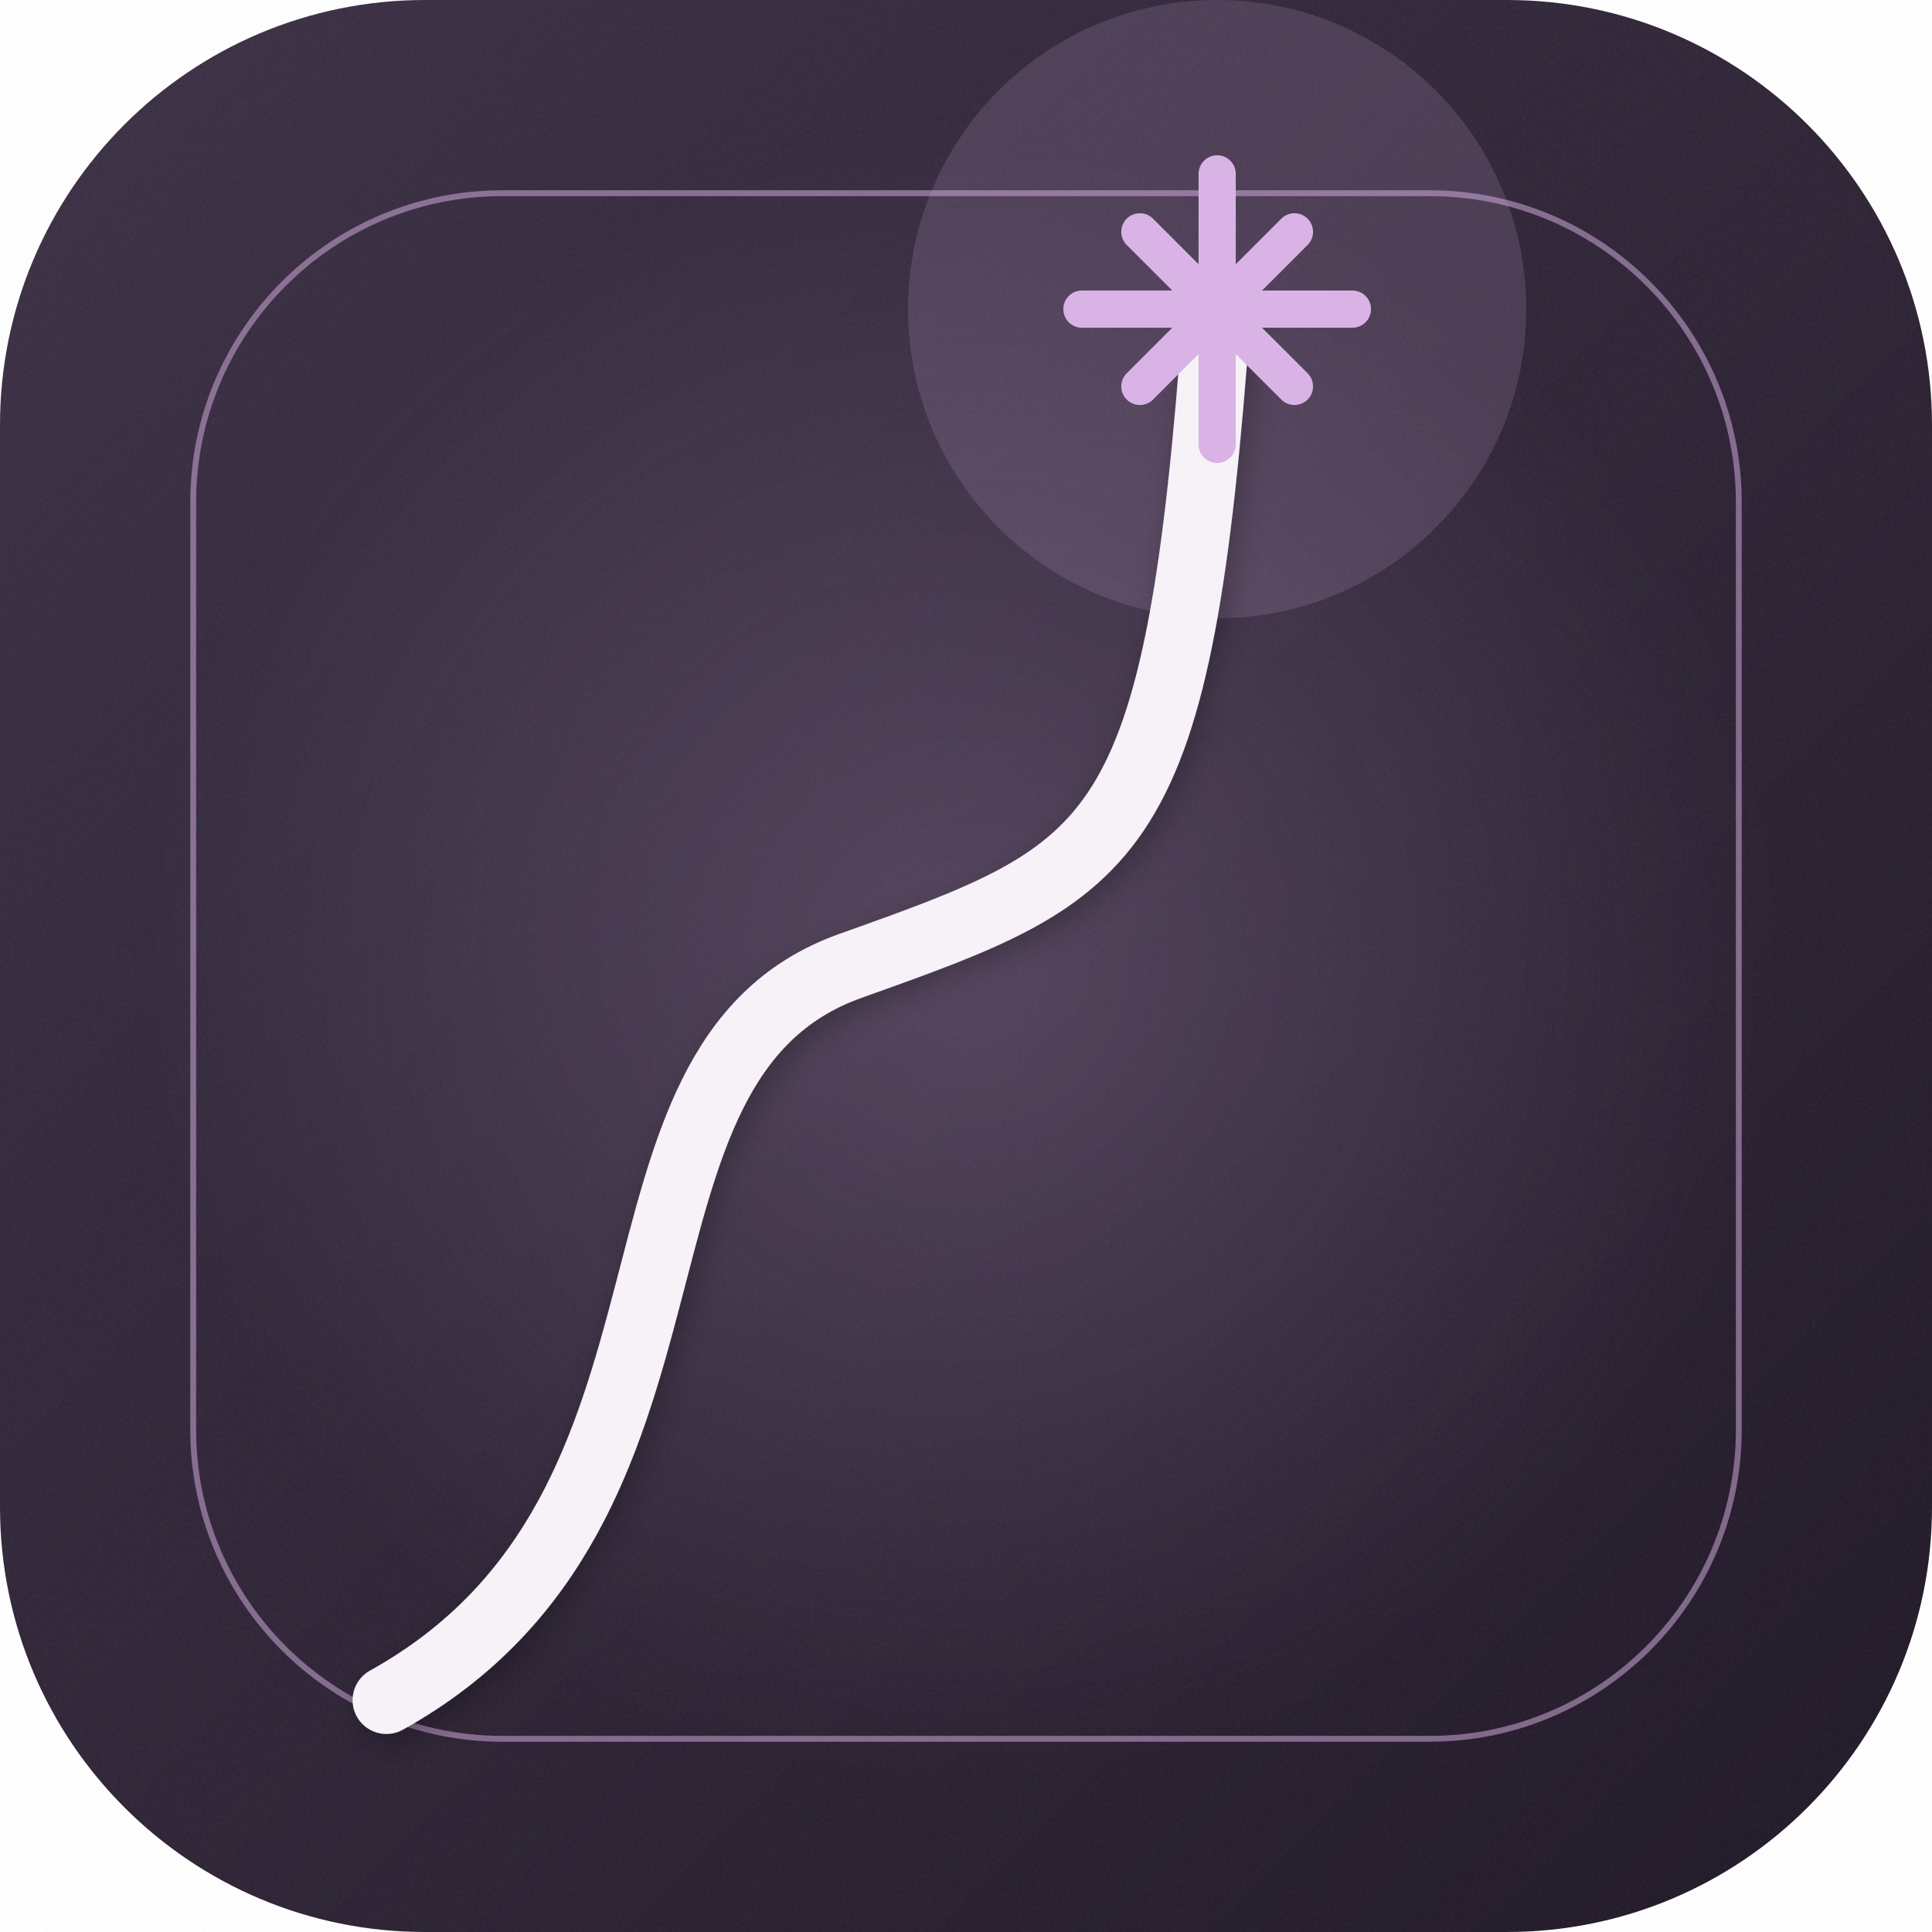
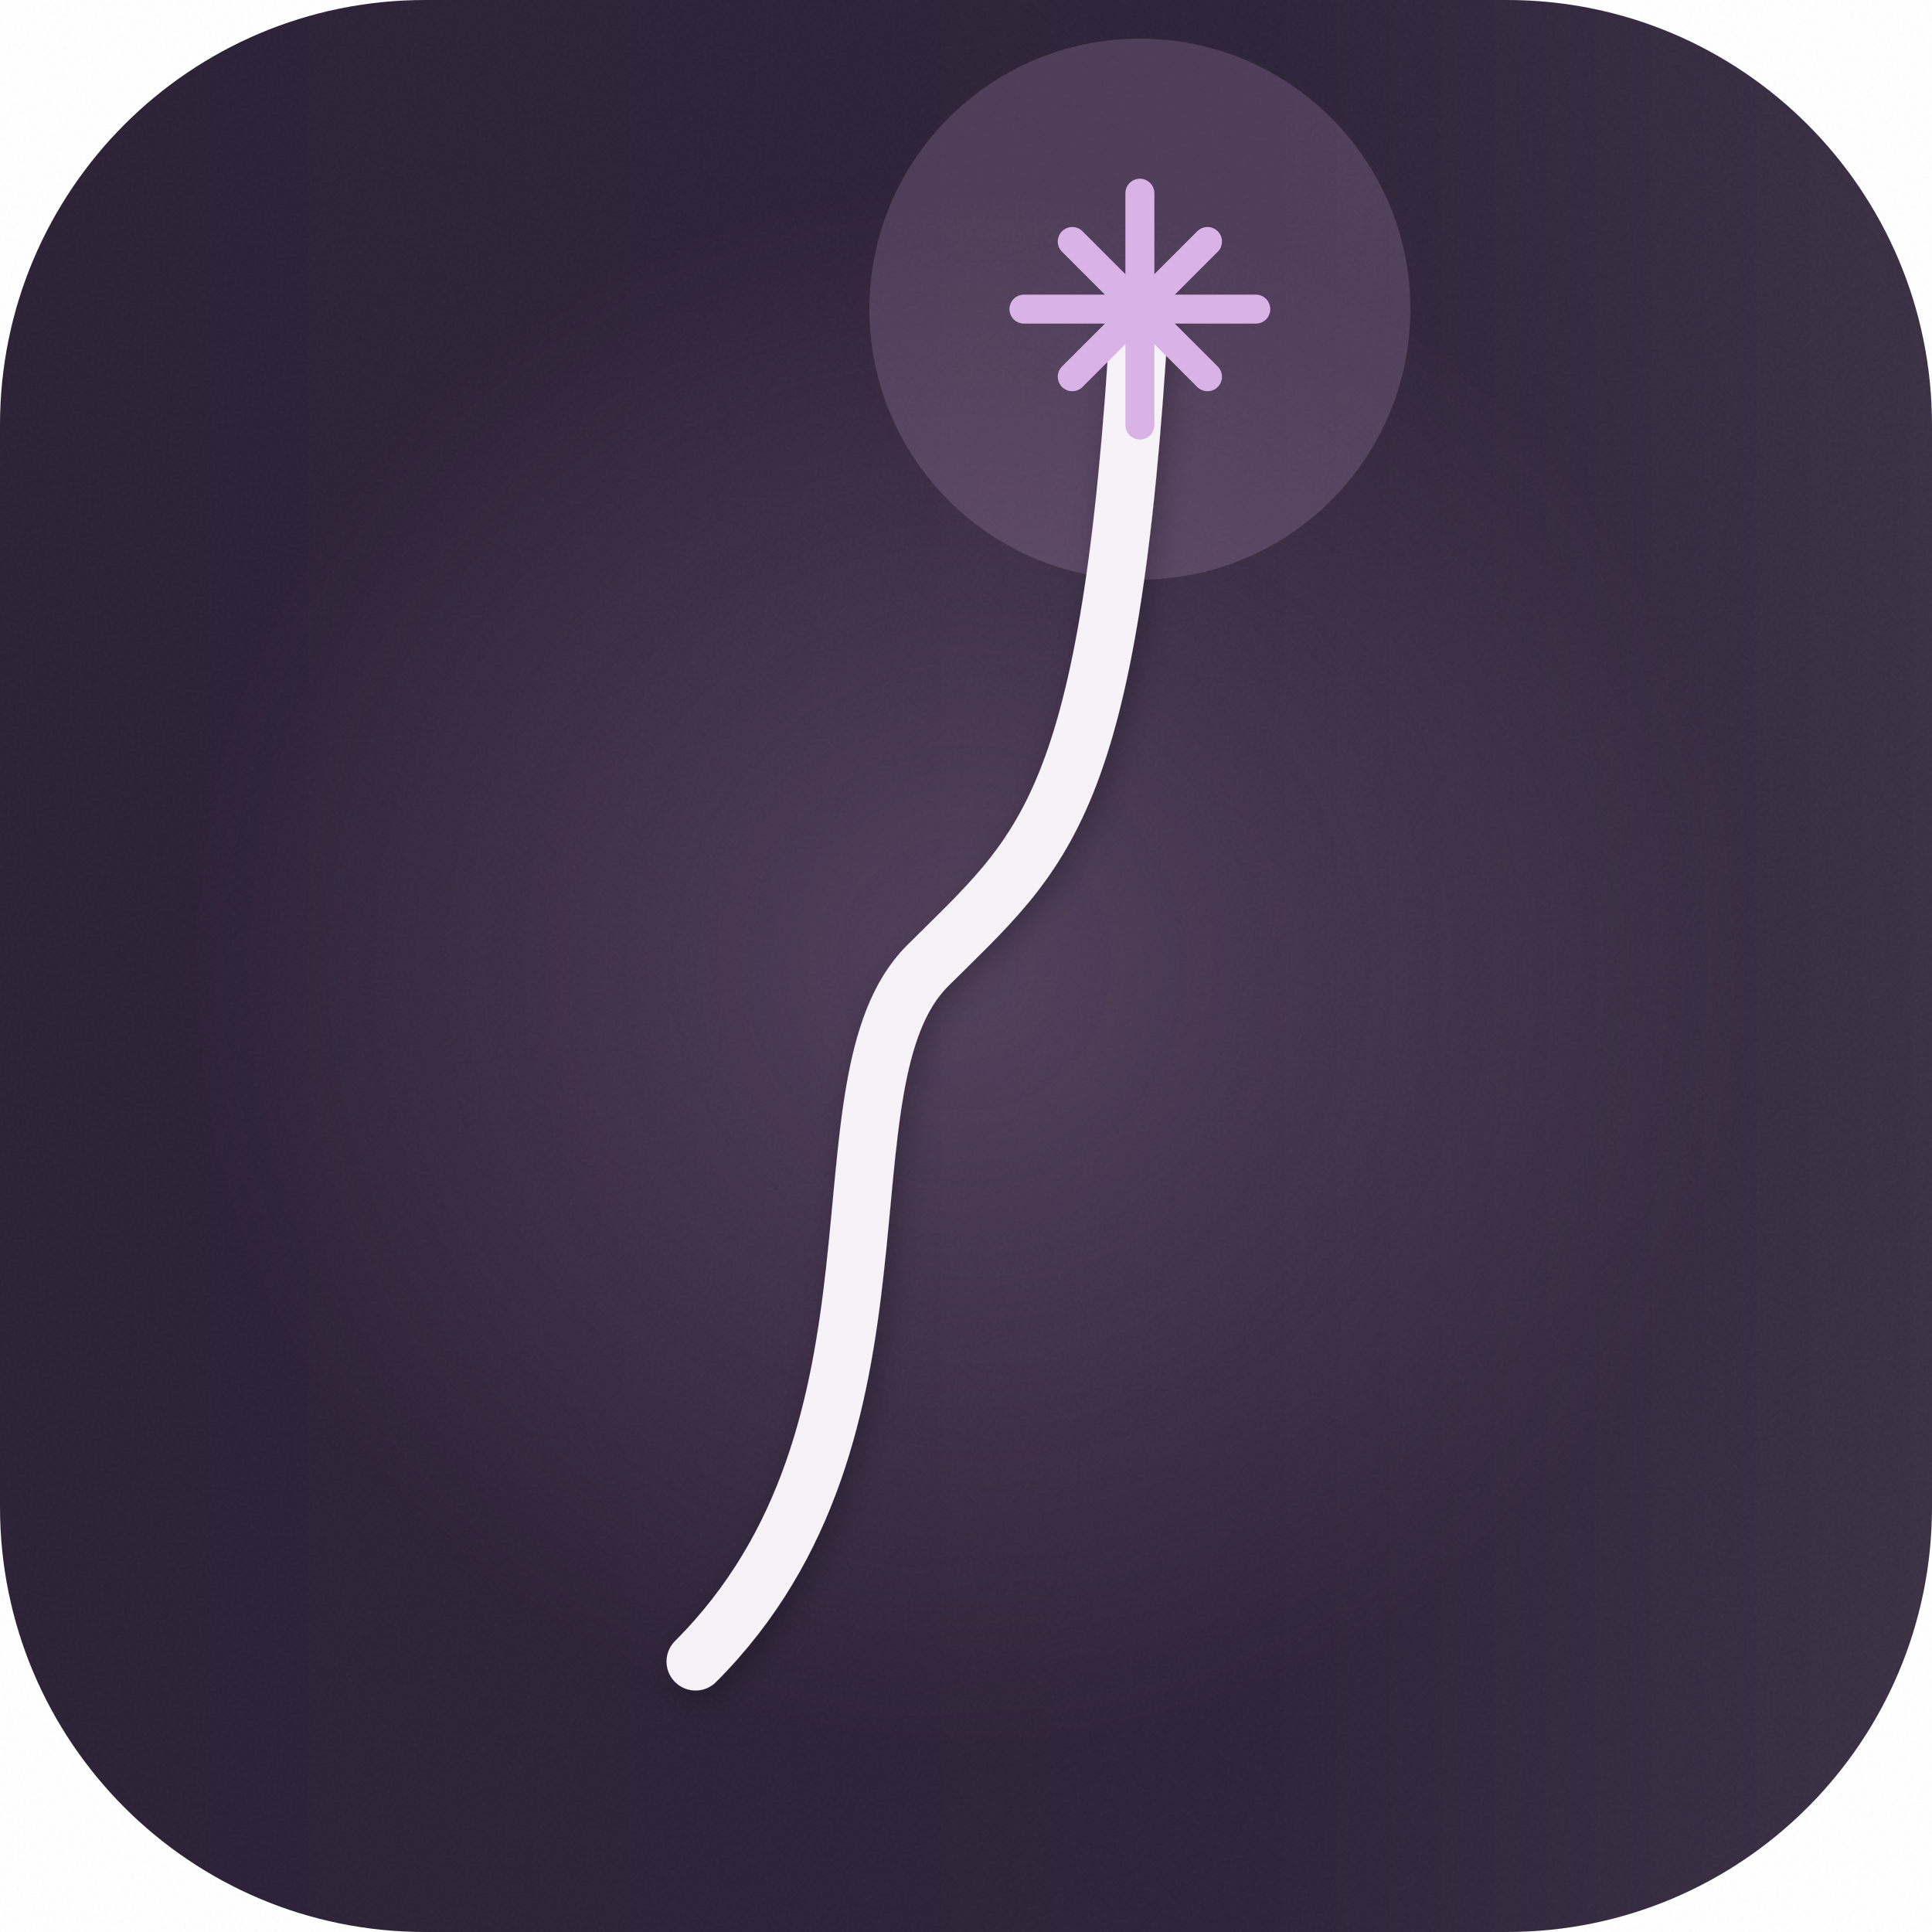
<svg xmlns="http://www.w3.org/2000/svg" width="660" height="660" viewBox="0 0 660 660">
  <defs>
-     <linearGradient id="bg" x1="0" y1="0" x2="1" y2="1">
-       <stop offset="0" stop-color="#3d3146" />
-       <stop offset="1" stop-color="#201827" />
+     <linearGradient id="bg" x1="0" y1="0" x2="1" y2="0">
+       <stop offset="0" stop-color="#2c2035" />
+       <stop offset="0.65" stop-color="#2E2238" />
+       <stop offset="1" stop-color="#3b2f44" />
    </linearGradient>
-     <radialGradient id="halo" cx="0.5" cy="0.5" r="0.42">
-       <stop offset="0" stop-color="#D9B3E6" stop-opacity="0.22" />
+     <radialGradient id="halo" cx="0.5" cy="0.5" r="0.4">
+       <stop offset="0" stop-color="#D9B3E6" stop-opacity="0.2" />
      <stop offset="1" stop-color="#D9B3E6" stop-opacity="0" />
    </radialGradient>
    <filter id="sh" x="-30%" y="-30%" width="160%" height="160%">
      <feDropShadow dx="2" dy="3" stdDeviation="5" flood-color="#000000" flood-opacity="0.25" />
    </filter>
    <filter id="grain">
      <feTurbulence type="fractalNoise" baseFrequency="0.9" numOctaves="2" stitchTiles="stitch" result="n" />
      <feColorMatrix in="n" type="saturate" values="0" />
    </filter>
  </defs>
  <rect width="660" height="660" rx="145.2" fill="url(#bg)" />
  <rect width="660" height="660" rx="145.2" fill="url(#halo)" />
-   <rect width="660" height="660" rx="145.2" filter="url(#grain)" opacity="0.05" />
-   <rect x="66" y="66" width="528" height="528" rx="105.6" fill="none" stroke="#D9B3E6" stroke-width="2" opacity="0.5" />
-   <g transform="translate(-198 0)">
-     <circle cx="613.8" cy="105.6" r="105.6" fill="#D9B3E6" opacity="0.16" />
+   <rect width="660" height="660" rx="145.2" filter="url(#grain)" opacity="0.04" />
+   <g transform="translate(-224.4 0)">
+     <circle cx="613.8" cy="105.6" r="92.4" fill="#D9B3E6" opacity="0.18" />
    <g filter="url(#sh)">
-       <path d="M 330 580.8 C 448.8 514.8, 396 363, 488.4 330 S 600.6 290.4, 613.8 105.6" fill="none" stroke="#F7F1F8" stroke-width="23.1" stroke-linecap="round" />
+       <path d="M 462 567.6 C 541.2 488.4, 501.6 369.6, 541.2 330 S 603.9 277.2, 613.8 105.6" fill="none" stroke="#F7F1F8" stroke-width="19.8" stroke-linecap="round" />
    </g>
-     <g transform="translate(613.8 105.6)" stroke="#D9B3E6" stroke-width="12.71" stroke-linecap="round">
-       <line x1="0" y1="-46.2" x2="0" y2="46.2" />
-       <line x1="-46.2" y1="0" x2="46.2" y2="0" />
-       <line x1="-26.4" y1="-26.4" x2="26.4" y2="26.4" />
-       <line x1="26.4" y1="-26.4" x2="-26.4" y2="26.4" />
+     <g transform="translate(613.8 105.6)" stroke="#D9B3E6" stroke-width="9.9" stroke-linecap="round">
+       <line x1="0" y1="-39.6" x2="0" y2="39.6" />
+       <line x1="-39.6" y1="0" x2="39.6" y2="0" />
+       <line x1="-23.1" y1="-23.1" x2="23.1" y2="23.1" />
+       <line x1="23.1" y1="-23.1" x2="-23.1" y2="23.1" />
    </g>
  </g>
</svg>
